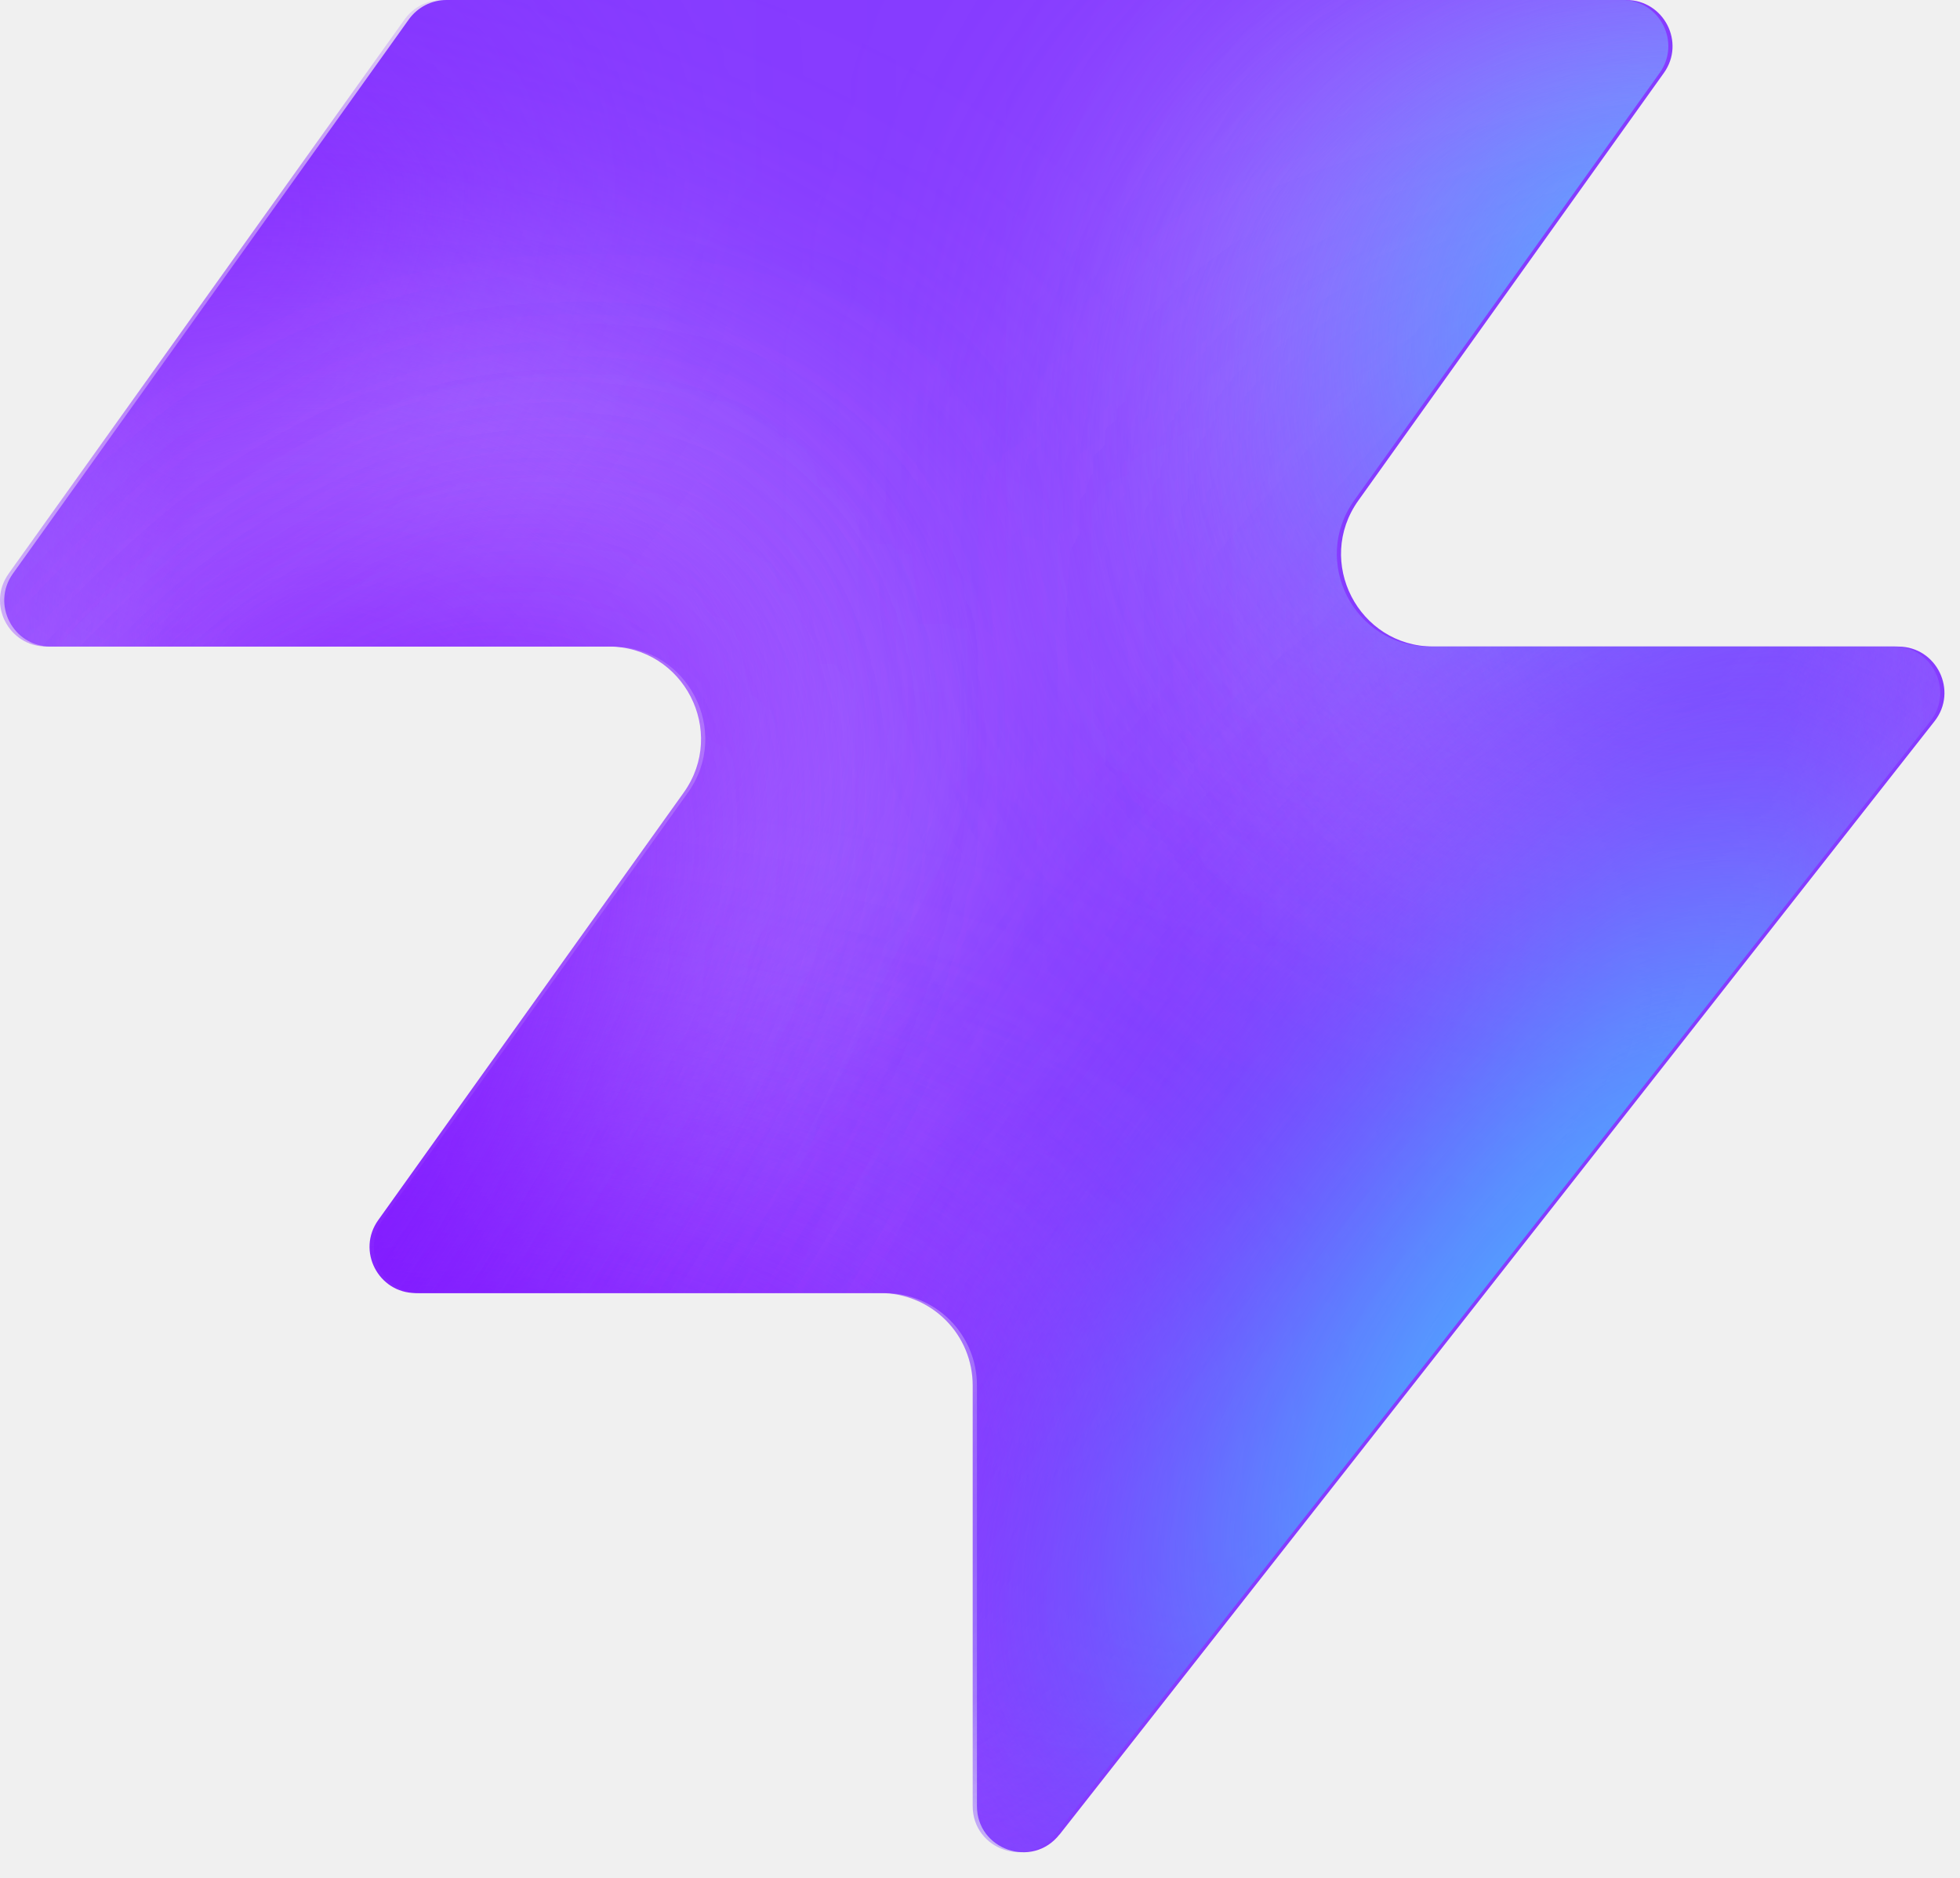
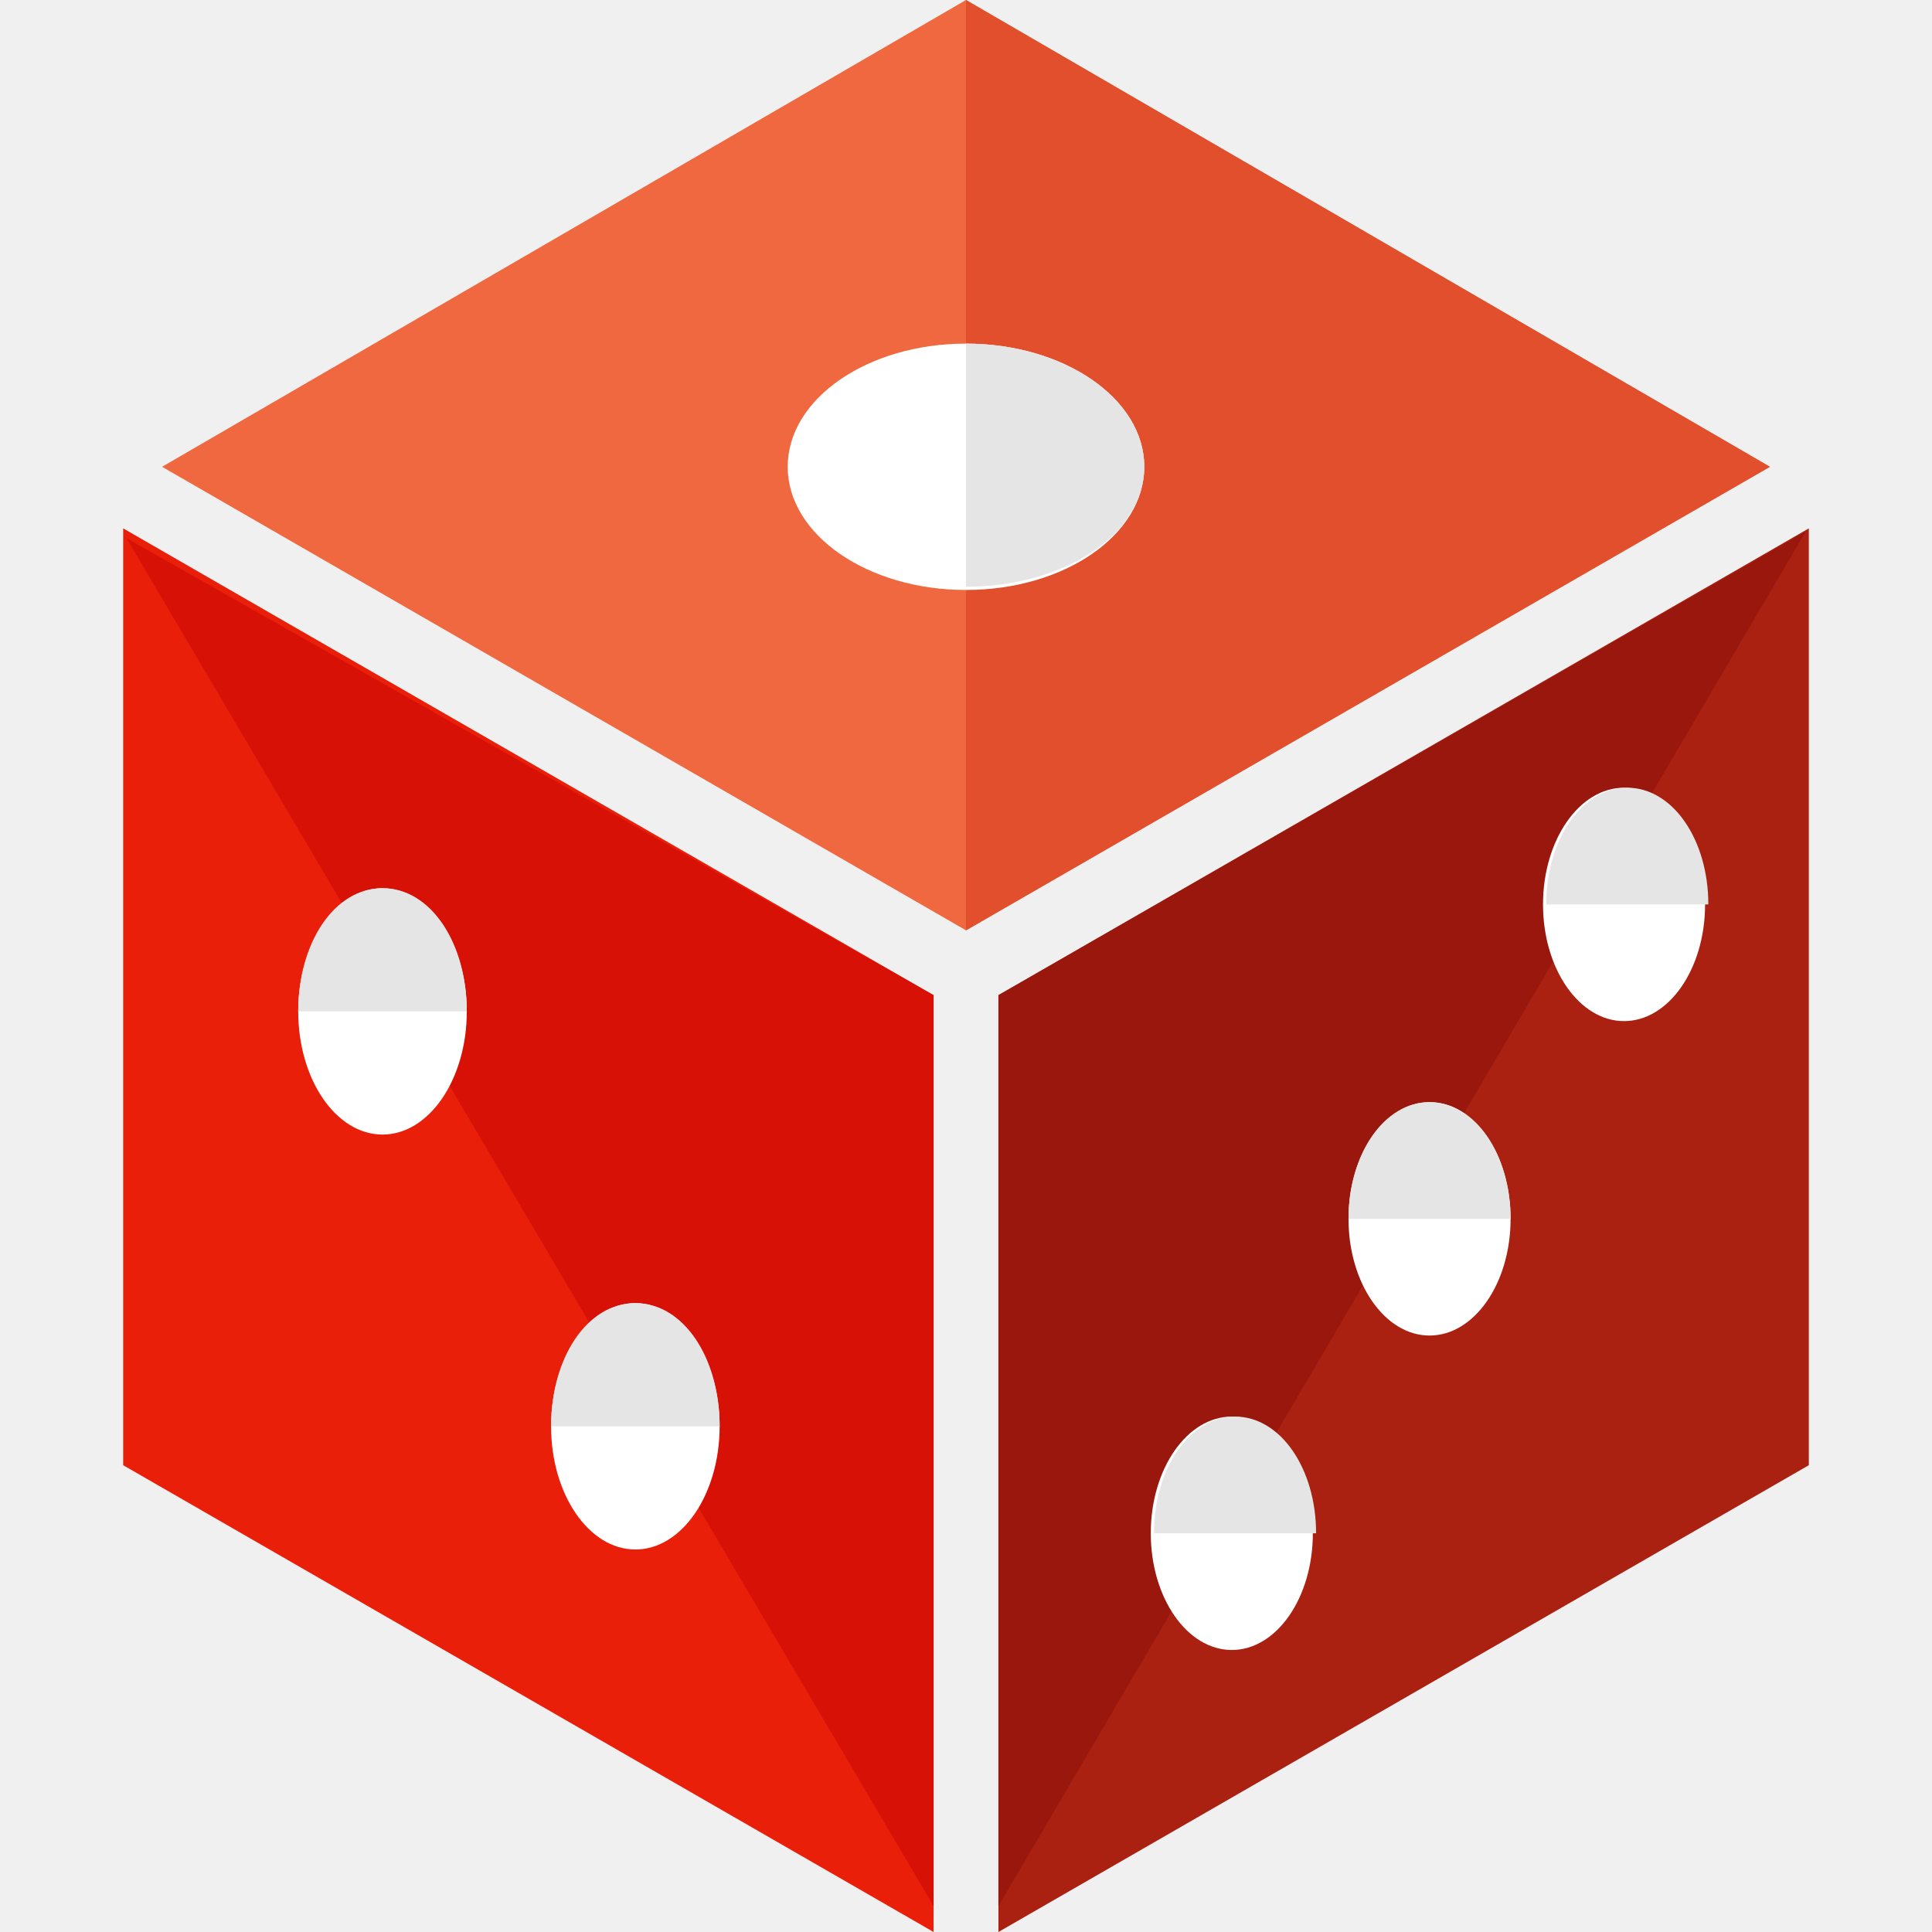
- <svg xmlns="http://www.w3.org/2000/svg" width="48" height="46" fill="none" viewBox="0 0 48 46">
-   <path fill="#863bff" d="M25.946 44.938c-.664.845-2.021.375-2.021-.698V33.937a2.26 2.26 0 0 0-2.262-2.262H10.287c-.92 0-1.456-1.04-.92-1.788l7.48-10.471c1.07-1.497 0-3.578-1.842-3.578H1.237c-.92 0-1.456-1.04-.92-1.788L10.013.474c.214-.297.556-.474.92-.474h28.894c.92 0 1.456 1.04.92 1.788l-7.48 10.471c-1.07 1.498 0 3.579 1.842 3.579h11.377c.943 0 1.473 1.088.89 1.83L25.947 44.94z" style="fill:#863bff;fill:color(display-p3 .525 .23 1);fill-opacity:1" />
-   <mask id="a" width="48" height="46" x="0" y="0" maskUnits="userSpaceOnUse" style="mask-type:alpha">
-     <path fill="#000" d="M25.842 44.938c-.664.844-2.021.375-2.021-.698V33.937a2.26 2.26 0 0 0-2.262-2.262H10.183c-.92 0-1.456-1.04-.92-1.788l7.48-10.471c1.07-1.498 0-3.579-1.842-3.579H1.133c-.92 0-1.456-1.04-.92-1.787L9.91.473c.214-.297.556-.474.92-.474h28.894c.92 0 1.456 1.04.92 1.788l-7.48 10.471c-1.07 1.498 0 3.578 1.842 3.578h11.377c.943 0 1.473 1.088.89 1.832L25.843 44.94z" style="fill:#000;fill-opacity:1" />
-   </mask>
-   <g mask="url(#a)">
-     <g filter="url(#b)">
-       <ellipse cx="5.508" cy="14.704" fill="#ede6ff" rx="5.508" ry="14.704" style="fill:#ede6ff;fill:color(display-p3 .927 .903 1);fill-opacity:1" transform="matrix(.00324 1 1 -.00324 -4.47 31.516)" />
-     </g>
-     <g filter="url(#c)">
-       <ellipse cx="10.399" cy="29.851" fill="#ede6ff" rx="10.399" ry="29.851" style="fill:#ede6ff;fill:color(display-p3 .927 .903 1);fill-opacity:1" transform="matrix(.00324 1 1 -.00324 -39.328 7.883)" />
-     </g>
-     <g filter="url(#d)">
-       <ellipse cx="5.508" cy="30.487" fill="#7e14ff" rx="5.508" ry="30.487" style="fill:#7e14ff;fill:color(display-p3 .492 .077 1);fill-opacity:1" transform="rotate(89.814 -25.913 -14.639)scale(1 -1)" />
-     </g>
-     <g filter="url(#e)">
-       <ellipse cx="5.508" cy="30.599" fill="#7e14ff" rx="5.508" ry="30.599" style="fill:#7e14ff;fill:color(display-p3 .492 .077 1);fill-opacity:1" transform="rotate(89.814 -32.644 -3.334)scale(1 -1)" />
-     </g>
-     <g filter="url(#f)">
-       <ellipse cx="5.508" cy="30.599" fill="#7e14ff" rx="5.508" ry="30.599" style="fill:#7e14ff;fill:color(display-p3 .492 .077 1);fill-opacity:1" transform="matrix(.00324 1 1 -.00324 -34.34 30.47)" />
-     </g>
-     <g filter="url(#g)">
-       <ellipse cx="14.072" cy="22.078" fill="#ede6ff" rx="14.072" ry="22.078" style="fill:#ede6ff;fill:color(display-p3 .927 .903 1);fill-opacity:1" transform="rotate(93.35 24.506 48.493)scale(-1 1)" />
-     </g>
-     <g filter="url(#h)">
-       <ellipse cx="3.47" cy="21.501" fill="#7e14ff" rx="3.47" ry="21.501" style="fill:#7e14ff;fill:color(display-p3 .492 .077 1);fill-opacity:1" transform="rotate(89.009 28.708 47.59)scale(-1 1)" />
-     </g>
-     <g filter="url(#i)">
-       <ellipse cx="3.47" cy="21.501" fill="#7e14ff" rx="3.47" ry="21.501" style="fill:#7e14ff;fill:color(display-p3 .492 .077 1);fill-opacity:1" transform="rotate(89.009 28.708 47.59)scale(-1 1)" />
-     </g>
-     <g filter="url(#j)">
-       <ellipse cx=".387" cy="8.972" fill="#7e14ff" rx="4.407" ry="29.108" style="fill:#7e14ff;fill:color(display-p3 .492 .077 1);fill-opacity:1" transform="rotate(39.51 .387 8.972)" />
-     </g>
-     <g filter="url(#k)">
-       <ellipse cx="47.523" cy="-6.092" fill="#7e14ff" rx="4.407" ry="29.108" style="fill:#7e14ff;fill:color(display-p3 .492 .077 1);fill-opacity:1" transform="rotate(37.892 47.523 -6.092)" />
-     </g>
-     <g filter="url(#l)">
-       <ellipse cx="41.412" cy="6.333" fill="#47bfff" rx="5.971" ry="9.665" style="fill:#47bfff;fill:color(display-p3 .28 .748 1);fill-opacity:1" transform="rotate(37.892 41.412 6.333)" />
-     </g>
-     <g filter="url(#m)">
-       <ellipse cx="-1.879" cy="38.332" fill="#7e14ff" rx="4.407" ry="29.108" style="fill:#7e14ff;fill:color(display-p3 .492 .077 1);fill-opacity:1" transform="rotate(37.892 -1.88 38.332)" />
-     </g>
-     <g filter="url(#n)">
-       <ellipse cx="-1.879" cy="38.332" fill="#7e14ff" rx="4.407" ry="29.108" style="fill:#7e14ff;fill:color(display-p3 .492 .077 1);fill-opacity:1" transform="rotate(37.892 -1.88 38.332)" />
-     </g>
-     <g filter="url(#o)">
-       <ellipse cx="35.651" cy="29.907" fill="#7e14ff" rx="4.407" ry="29.108" style="fill:#7e14ff;fill:color(display-p3 .492 .077 1);fill-opacity:1" transform="rotate(37.892 35.651 29.907)" />
-     </g>
-     <g filter="url(#p)">
-       <ellipse cx="38.418" cy="32.4" fill="#47bfff" rx="5.971" ry="15.297" style="fill:#47bfff;fill:color(display-p3 .28 .748 1);fill-opacity:1" transform="rotate(37.892 38.418 32.4)" />
-     </g>
-   </g>
-   <defs>
-     <filter id="b" width="60.045" height="41.654" x="-19.77" y="16.149" color-interpolation-filters="sRGB" filterUnits="userSpaceOnUse">
-       <feFlood flood-opacity="0" result="BackgroundImageFix" />
-       <feBlend in="SourceGraphic" in2="BackgroundImageFix" result="shape" />
-       <feGaussianBlur result="effect1_foregroundBlur_2002_17158" stdDeviation="7.659" />
-     </filter>
-     <filter id="c" width="90.34" height="51.437" x="-54.613" y="-7.533" color-interpolation-filters="sRGB" filterUnits="userSpaceOnUse">
-       <feFlood flood-opacity="0" result="BackgroundImageFix" />
-       <feBlend in="SourceGraphic" in2="BackgroundImageFix" result="shape" />
-       <feGaussianBlur result="effect1_foregroundBlur_2002_17158" stdDeviation="7.659" />
-     </filter>
-     <filter id="d" width="79.355" height="29.4" x="-49.64" y="2.03" color-interpolation-filters="sRGB" filterUnits="userSpaceOnUse">
-       <feFlood flood-opacity="0" result="BackgroundImageFix" />
-       <feBlend in="SourceGraphic" in2="BackgroundImageFix" result="shape" />
-       <feGaussianBlur result="effect1_foregroundBlur_2002_17158" stdDeviation="4.596" />
-     </filter>
-     <filter id="e" width="79.579" height="29.4" x="-45.045" y="20.029" color-interpolation-filters="sRGB" filterUnits="userSpaceOnUse">
-       <feFlood flood-opacity="0" result="BackgroundImageFix" />
-       <feBlend in="SourceGraphic" in2="BackgroundImageFix" result="shape" />
-       <feGaussianBlur result="effect1_foregroundBlur_2002_17158" stdDeviation="4.596" />
-     </filter>
-     <filter id="f" width="79.579" height="29.4" x="-43.513" y="21.178" color-interpolation-filters="sRGB" filterUnits="userSpaceOnUse">
-       <feFlood flood-opacity="0" result="BackgroundImageFix" />
-       <feBlend in="SourceGraphic" in2="BackgroundImageFix" result="shape" />
-       <feGaussianBlur result="effect1_foregroundBlur_2002_17158" stdDeviation="4.596" />
-     </filter>
-     <filter id="g" width="74.749" height="58.852" x="15.756" y="-17.901" color-interpolation-filters="sRGB" filterUnits="userSpaceOnUse">
-       <feFlood flood-opacity="0" result="BackgroundImageFix" />
-       <feBlend in="SourceGraphic" in2="BackgroundImageFix" result="shape" />
-       <feGaussianBlur result="effect1_foregroundBlur_2002_17158" stdDeviation="7.659" />
-     </filter>
-     <filter id="h" width="61.377" height="25.362" x="23.548" y="2.284" color-interpolation-filters="sRGB" filterUnits="userSpaceOnUse">
-       <feFlood flood-opacity="0" result="BackgroundImageFix" />
-       <feBlend in="SourceGraphic" in2="BackgroundImageFix" result="shape" />
-       <feGaussianBlur result="effect1_foregroundBlur_2002_17158" stdDeviation="4.596" />
-     </filter>
-     <filter id="i" width="61.377" height="25.362" x="23.548" y="2.284" color-interpolation-filters="sRGB" filterUnits="userSpaceOnUse">
-       <feFlood flood-opacity="0" result="BackgroundImageFix" />
-       <feBlend in="SourceGraphic" in2="BackgroundImageFix" result="shape" />
-       <feGaussianBlur result="effect1_foregroundBlur_2002_17158" stdDeviation="4.596" />
-     </filter>
-     <filter id="j" width="56.045" height="63.649" x="-27.636" y="-22.853" color-interpolation-filters="sRGB" filterUnits="userSpaceOnUse">
-       <feFlood flood-opacity="0" result="BackgroundImageFix" />
-       <feBlend in="SourceGraphic" in2="BackgroundImageFix" result="shape" />
-       <feGaussianBlur result="effect1_foregroundBlur_2002_17158" stdDeviation="4.596" />
-     </filter>
-     <filter id="k" width="54.814" height="64.646" x="20.116" y="-38.415" color-interpolation-filters="sRGB" filterUnits="userSpaceOnUse">
-       <feFlood flood-opacity="0" result="BackgroundImageFix" />
-       <feBlend in="SourceGraphic" in2="BackgroundImageFix" result="shape" />
-       <feGaussianBlur result="effect1_foregroundBlur_2002_17158" stdDeviation="4.596" />
-     </filter>
-     <filter id="l" width="33.541" height="35.313" x="24.641" y="-11.323" color-interpolation-filters="sRGB" filterUnits="userSpaceOnUse">
-       <feFlood flood-opacity="0" result="BackgroundImageFix" />
-       <feBlend in="SourceGraphic" in2="BackgroundImageFix" result="shape" />
-       <feGaussianBlur result="effect1_foregroundBlur_2002_17158" stdDeviation="4.596" />
-     </filter>
-     <filter id="m" width="54.814" height="64.646" x="-29.286" y="6.009" color-interpolation-filters="sRGB" filterUnits="userSpaceOnUse">
-       <feFlood flood-opacity="0" result="BackgroundImageFix" />
-       <feBlend in="SourceGraphic" in2="BackgroundImageFix" result="shape" />
-       <feGaussianBlur result="effect1_foregroundBlur_2002_17158" stdDeviation="4.596" />
-     </filter>
-     <filter id="n" width="54.814" height="64.646" x="-29.286" y="6.009" color-interpolation-filters="sRGB" filterUnits="userSpaceOnUse">
-       <feFlood flood-opacity="0" result="BackgroundImageFix" />
-       <feBlend in="SourceGraphic" in2="BackgroundImageFix" result="shape" />
-       <feGaussianBlur result="effect1_foregroundBlur_2002_17158" stdDeviation="4.596" />
-     </filter>
-     <filter id="o" width="54.814" height="64.646" x="8.244" y="-2.416" color-interpolation-filters="sRGB" filterUnits="userSpaceOnUse">
-       <feFlood flood-opacity="0" result="BackgroundImageFix" />
-       <feBlend in="SourceGraphic" in2="BackgroundImageFix" result="shape" />
-       <feGaussianBlur result="effect1_foregroundBlur_2002_17158" stdDeviation="4.596" />
-     </filter>
-     <filter id="p" width="39.409" height="43.623" x="18.713" y="10.588" color-interpolation-filters="sRGB" filterUnits="userSpaceOnUse">
-       <feFlood flood-opacity="0" result="BackgroundImageFix" />
-       <feBlend in="SourceGraphic" in2="BackgroundImageFix" result="shape" />
-       <feGaussianBlur result="effect1_foregroundBlur_2002_17158" stdDeviation="4.596" />
-     </filter>
-   </defs>
+ <svg xmlns="http://www.w3.org/2000/svg" height="800px" width="800px" version="1.1" id="Layer_1" viewBox="0 0 476.8 476.8" xml:space="preserve">
+   <polygon style="fill:#EA1F0A;" points="30.4,130.4 230.4,245.6 230.4,476.8 30.4,361.6 " />
+   <polyline style="fill:#D81107;" points="31.2,132.8 230.4,245.6 230.4,470.4 " />
+   <polygon style="fill:#EF683F;" points="238.4,229.6 40,115.2 238.4,0 436.8,115.2 " />
+   <polyline style="fill:#E24F2D;" points="238.4,0 436.8,115.2 238.4,229.6 " />
+   <ellipse style="fill:#FFFFFF;" cx="238.4" cy="115.2" rx="44" ry="30.4" />
+   <path style="fill:#E5E5E5;" d="M238.4,84.8c24,0,44,13.6,44,30.4s-20,29.6-44,29.6" />
+   <polygon style="fill:#AA2011;" points="246.4,245.6 446.4,130.4 446.4,361.6 246.4,476.8 " />
+   <polyline style="fill:#99170D;" points="246.4,470.4 246.4,245.6 445.6,131.2 " />
+   <ellipse style="fill:#FFFFFF;" cx="400.8" cy="223.2" rx="20" ry="28.8" />
+   <path style="fill:#E5E5E5;" d="M381.6,223.2c0-16,8.8-28.8,20-28.8s20,12.8,20,28.8" />
+   <ellipse style="fill:#FFFFFF;" cx="352.8" cy="300.8" rx="20" ry="28.8" />
+   <path style="fill:#E5E5E5;" d="M332.8,300.8c0-16,8.8-28.8,20-28.8s20,12.8,20,28.8" />
+   <ellipse style="fill:#FFFFFF;" cx="304" cy="378.4" rx="20" ry="28.8" />
+   <path style="fill:#E5E5E5;" d="M284.8,378.4c0-16,8.8-28.8,20-28.8s20,12.8,20,28.8" />
+   <ellipse style="fill:#FFFFFF;" cx="94.4" cy="249.6" rx="20.8" ry="30.4" />
+   <path style="fill:#E5E5E5;" d="M73.6,249.6c0-16.8,8.8-30.4,20.8-30.4s20.8,13.6,20.8,30.4" />
+   <ellipse style="fill:#FFFFFF;" cx="156.8" cy="352" rx="20.8" ry="30.4" />
+   <path style="fill:#E5E5E5;" d="M136,352c0-16.8,8.8-30.4,20.8-30.4s20.8,13.6,20.8,30.4" />
</svg>
